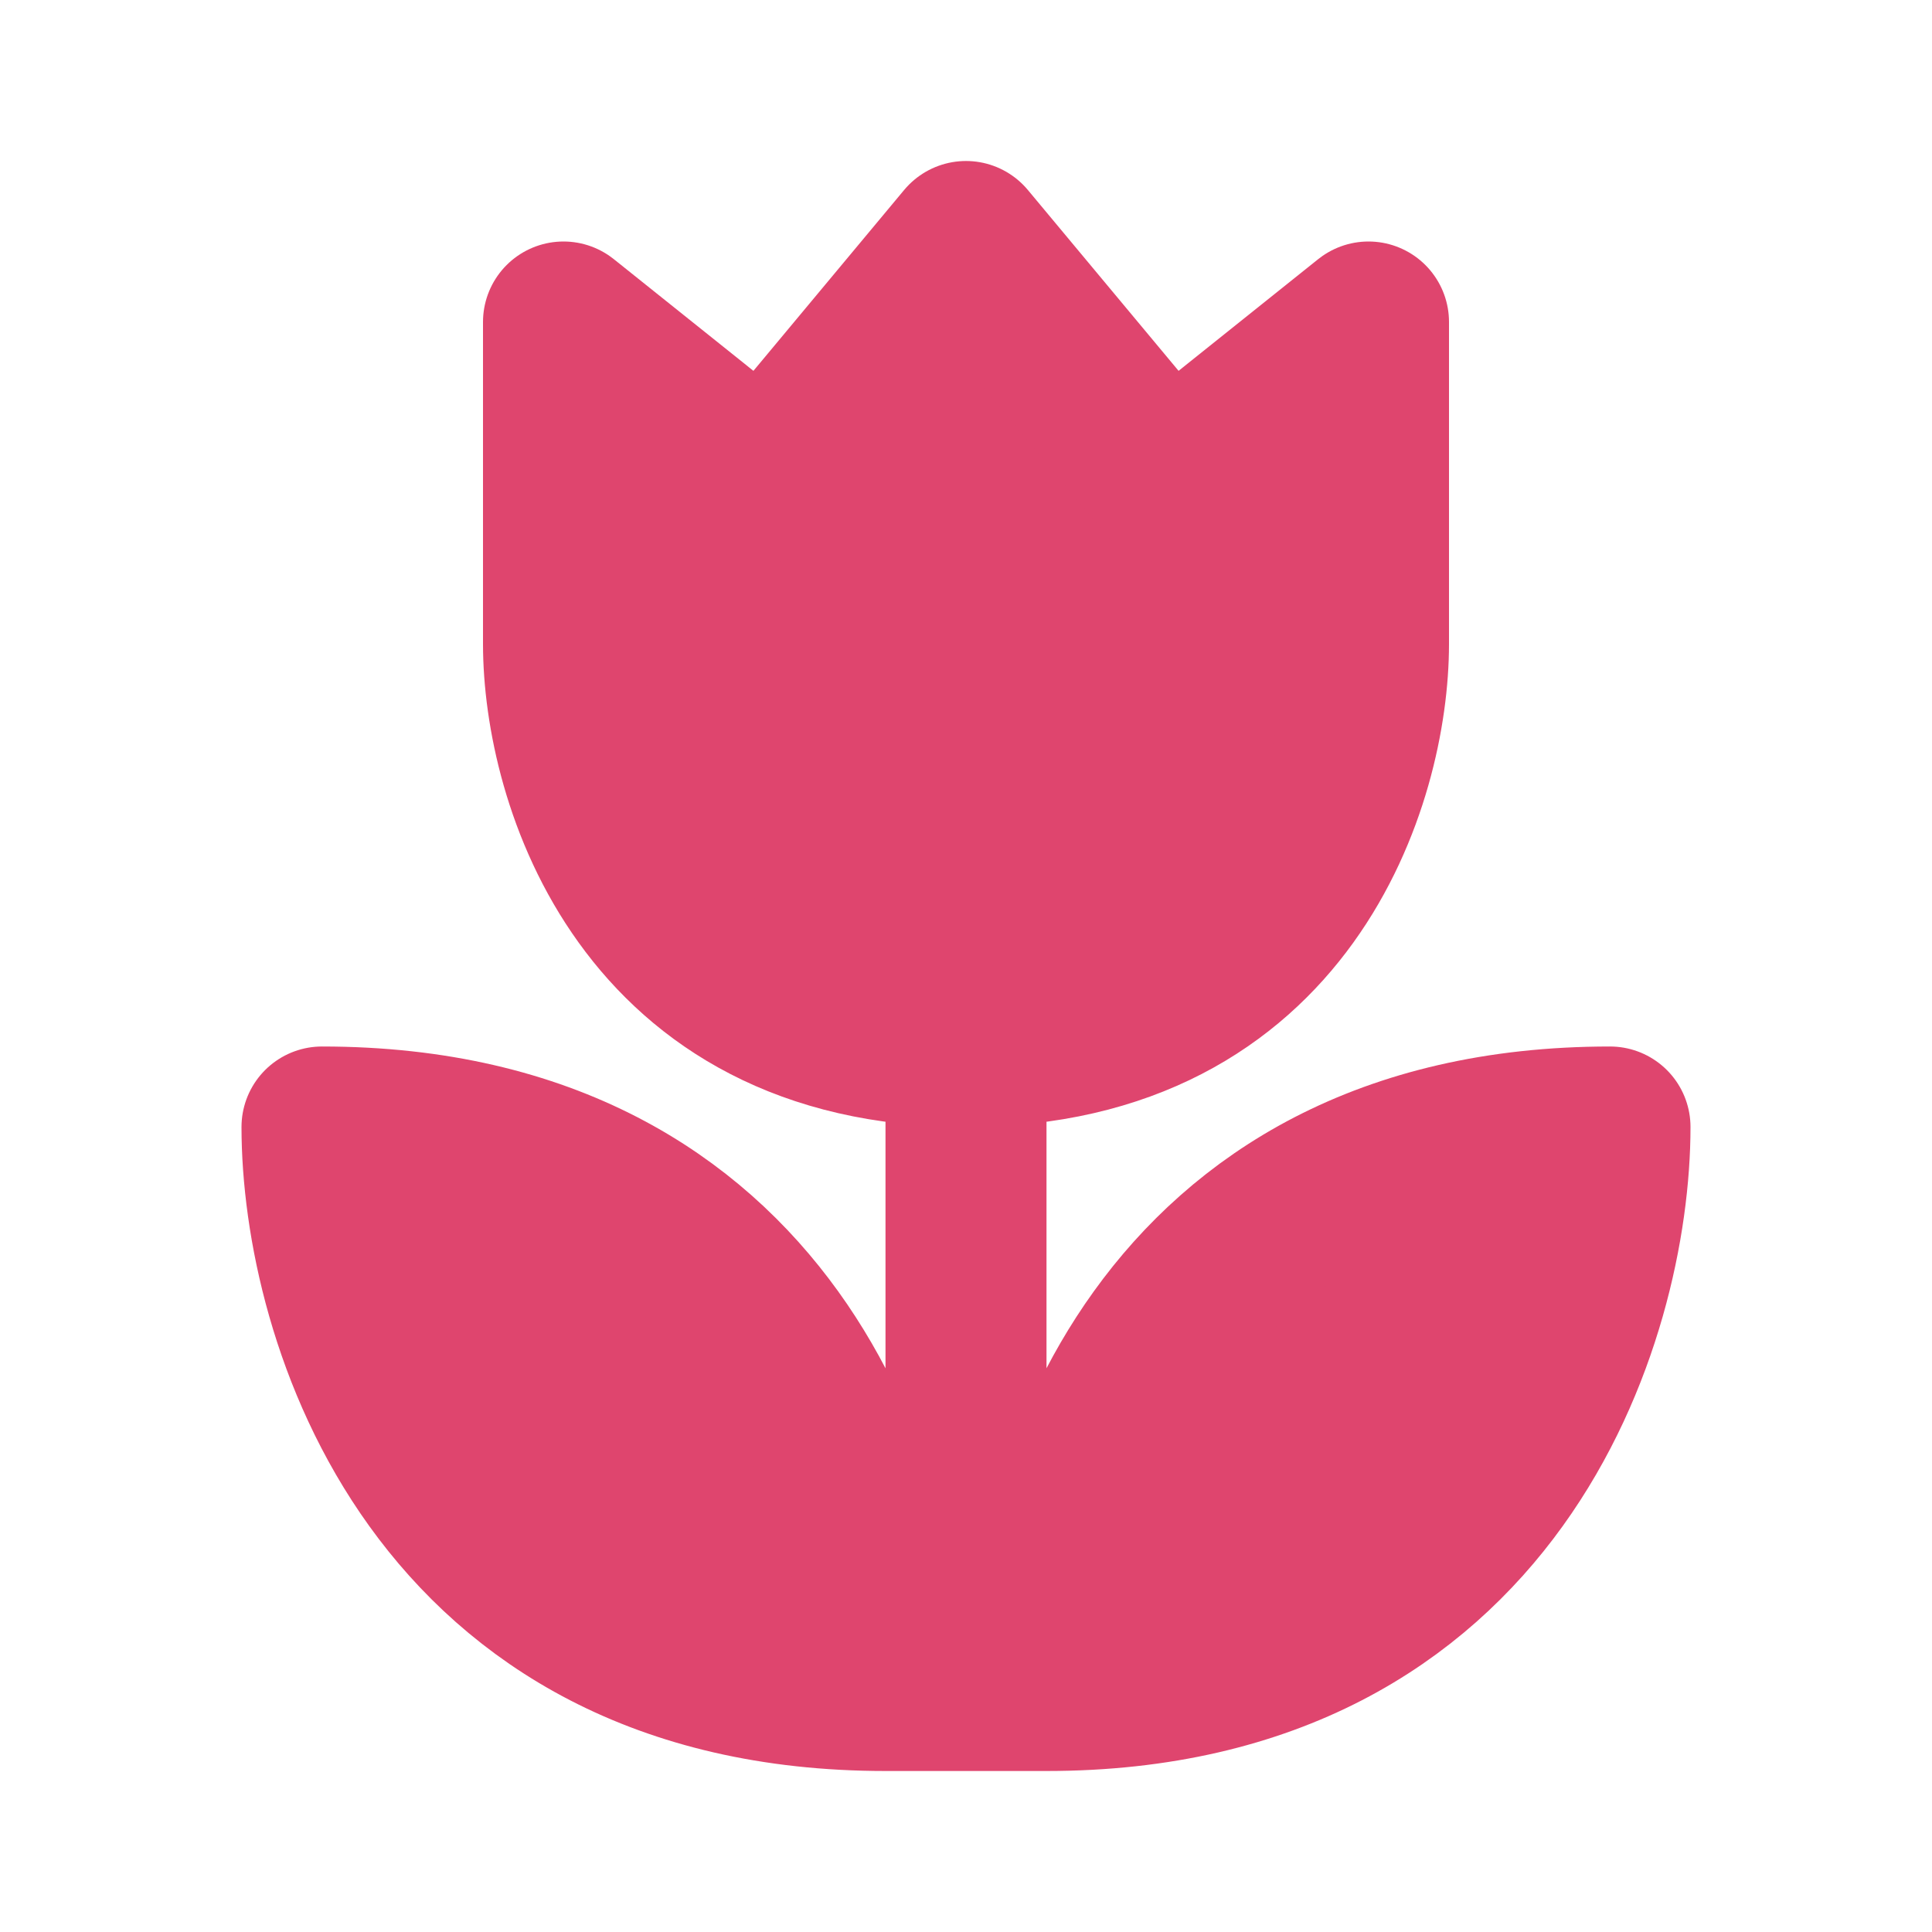
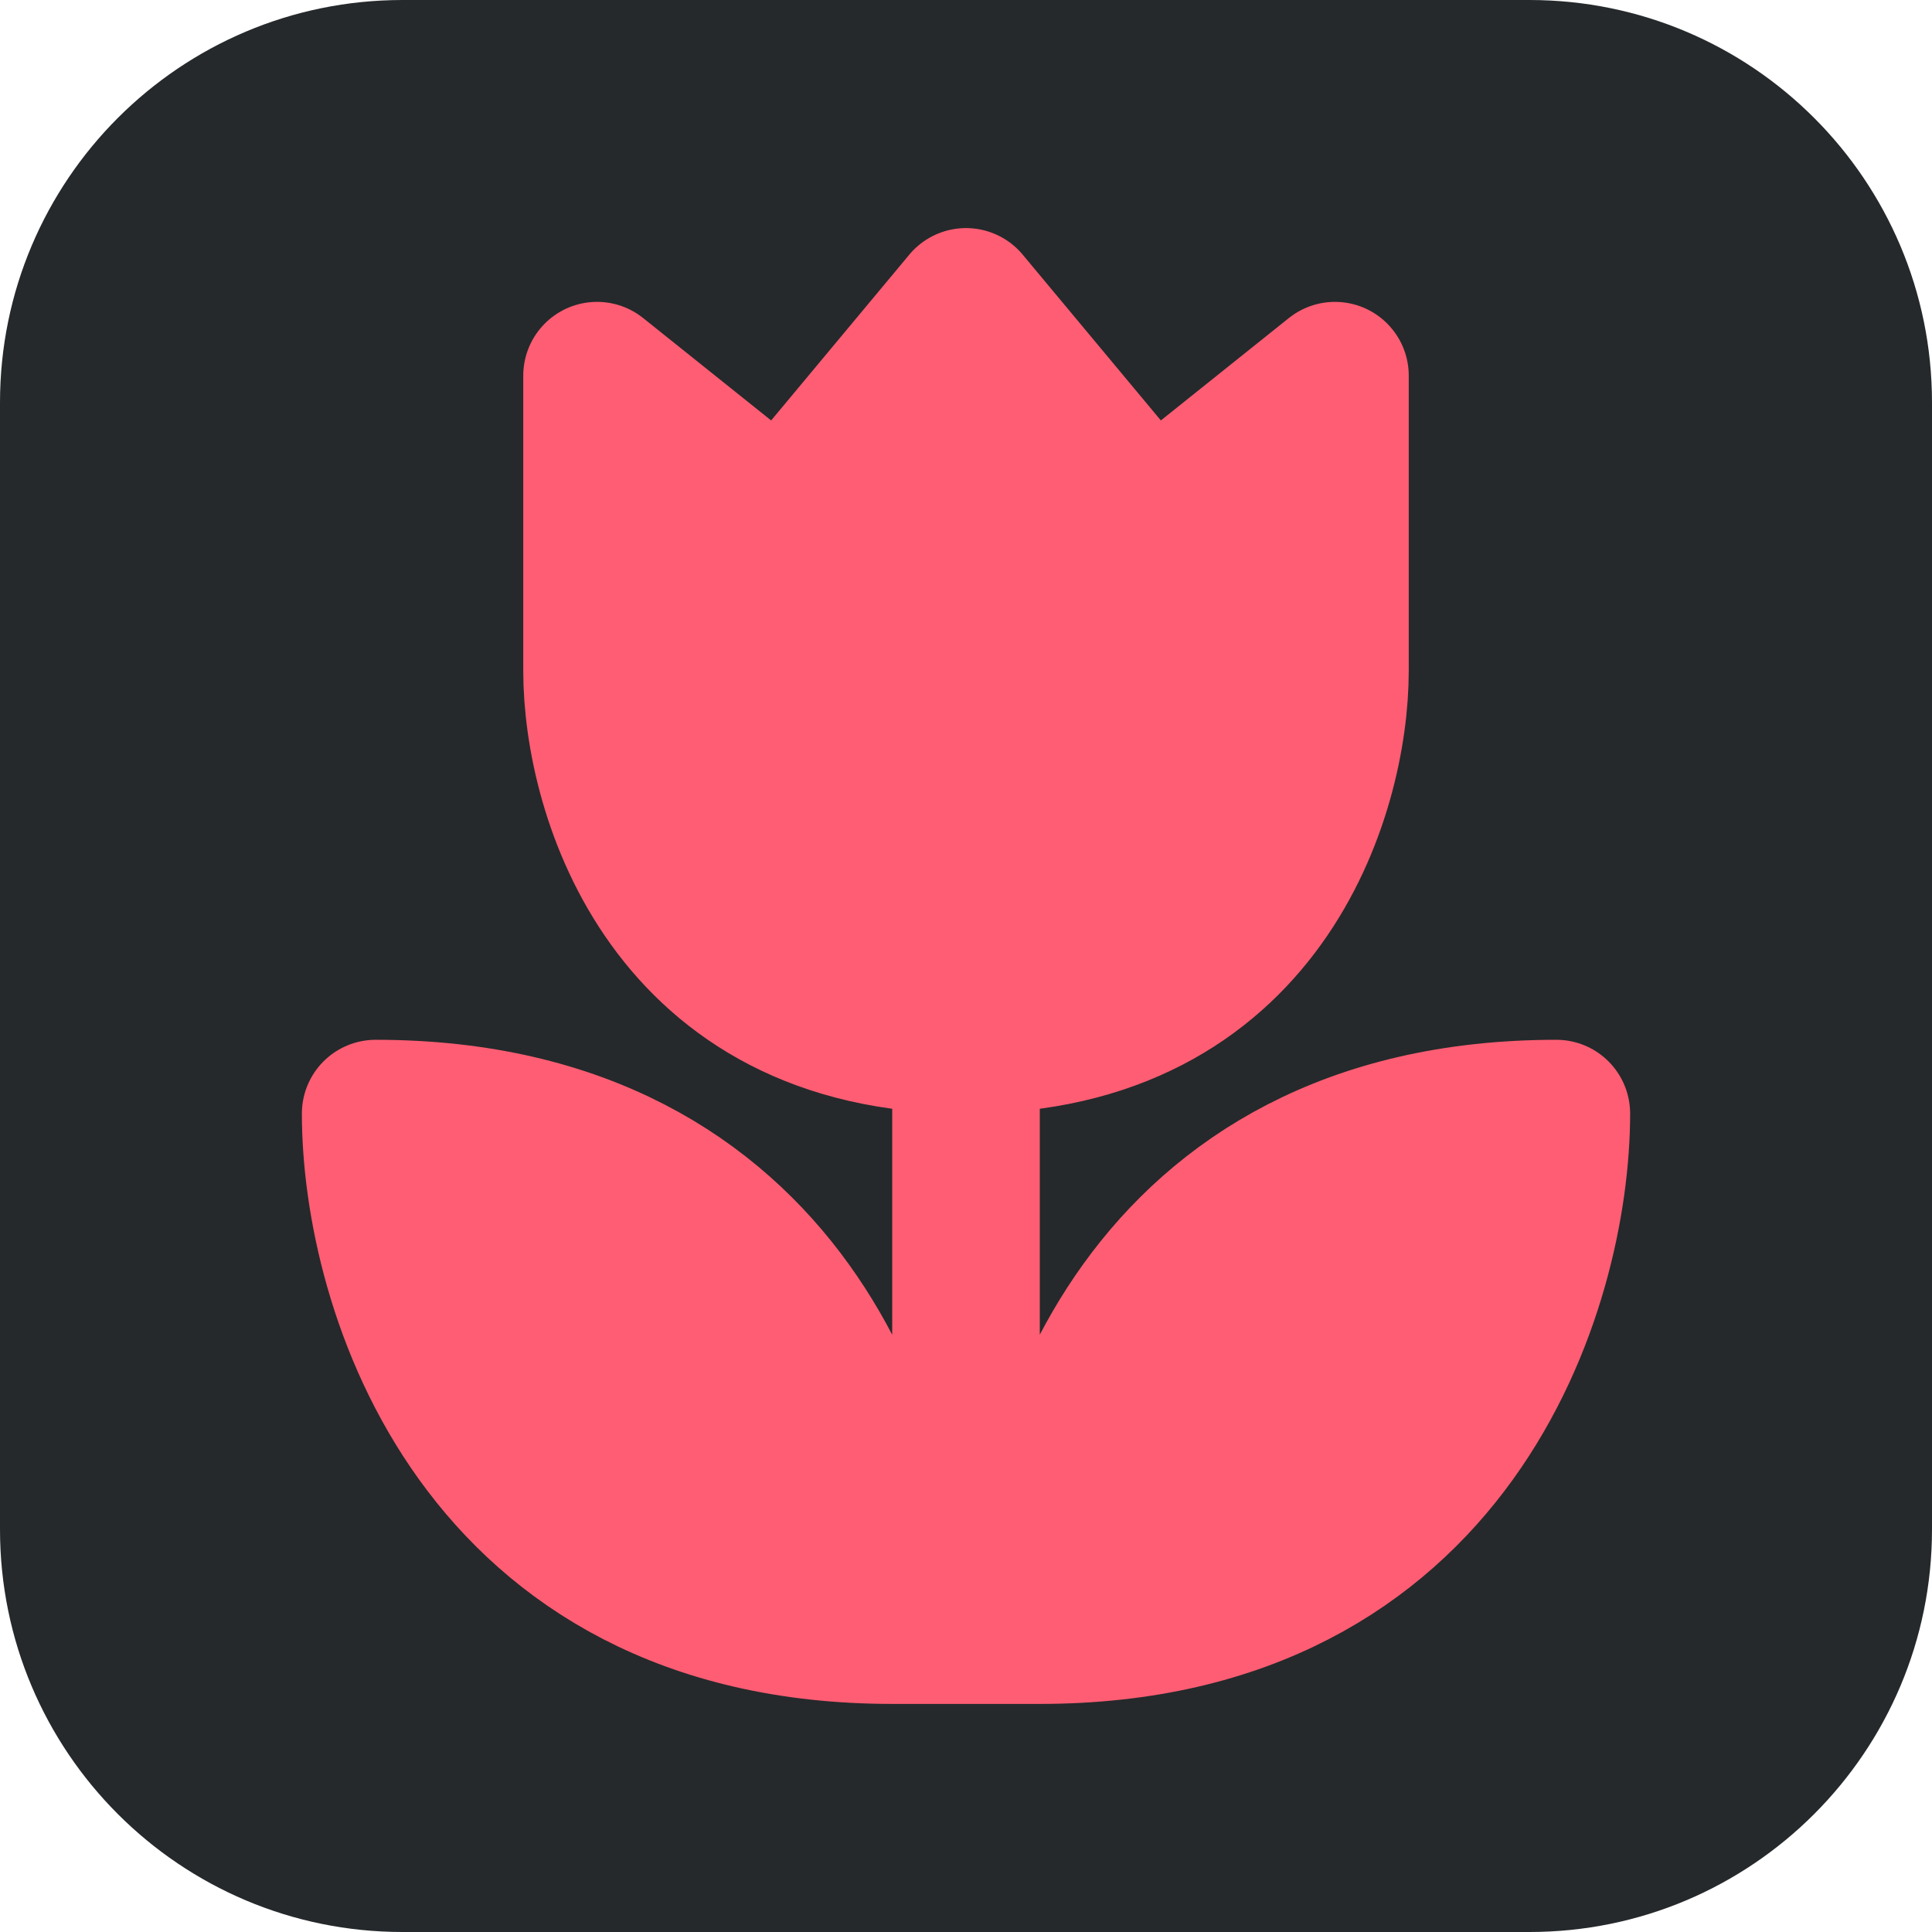
<svg xmlns="http://www.w3.org/2000/svg" viewBox="0 0 24 24">
  <symbol id="flower" viewBox="0 0 24 24" fill="currentColor">
    <path d="M4 14c0 2.333 1.4 7 7 7 0-2.333-1.4-7-7-7zm3-6V4l2.5 2L12 3l2.5 3L17 4v4c0 1.667-1 5-5 5S7 9.667 7 8zm13 6c0 2.333-1.4 7-7 7 0-2.333 1.4-7 7-7z" />
    <path d="M11 21c-5.6 0-7-4.667-7-7 5.6 0 7 4.667 7 7zm0 0h1m0 0v-8m0 8h1m-1-8c-4 0-5-3.333-5-5V4l2.5 2L12 3l2.5 3L17 4v4c0 1.667-1 5-5 5zm1 8c5.6 0 7-4.667 7-7-5.6 0-7 4.667-7 7z" fill="none" stroke="currentColor" stroke-linecap="round" stroke-linejoin="round" stroke-width="2" />
  </symbol>
-   <use href="#flower" width="24" height="24" color="#df456e" />
+   <rect width="24" height="24" rx="5" fill="#25292b" />
+   <use href="#flower" x="1" y="1" width="22" height="22" color="#ff5d73" />
</svg>
